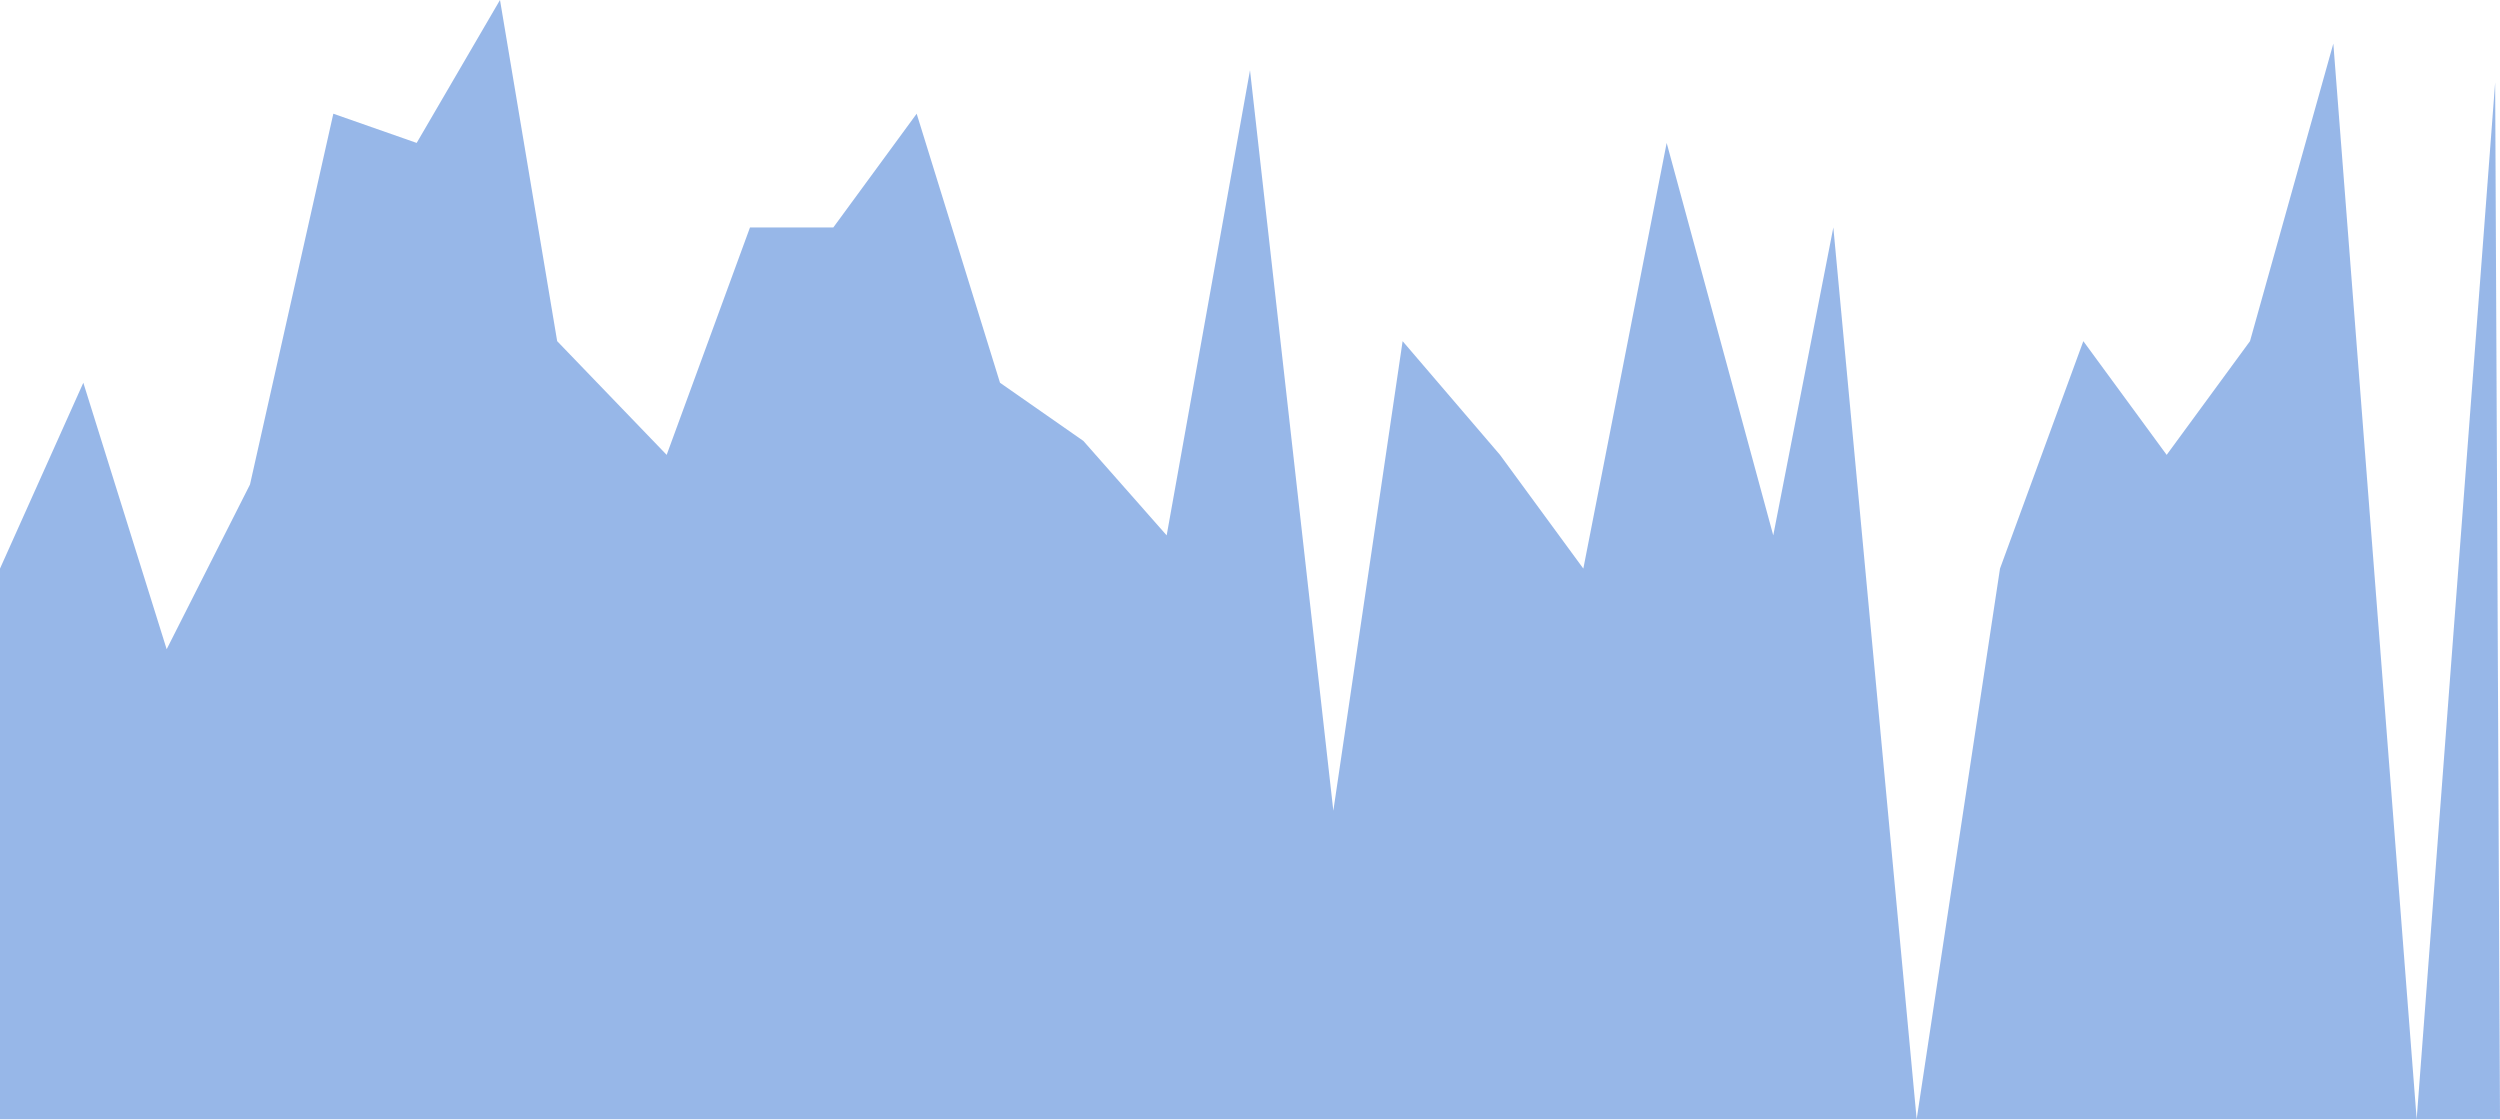
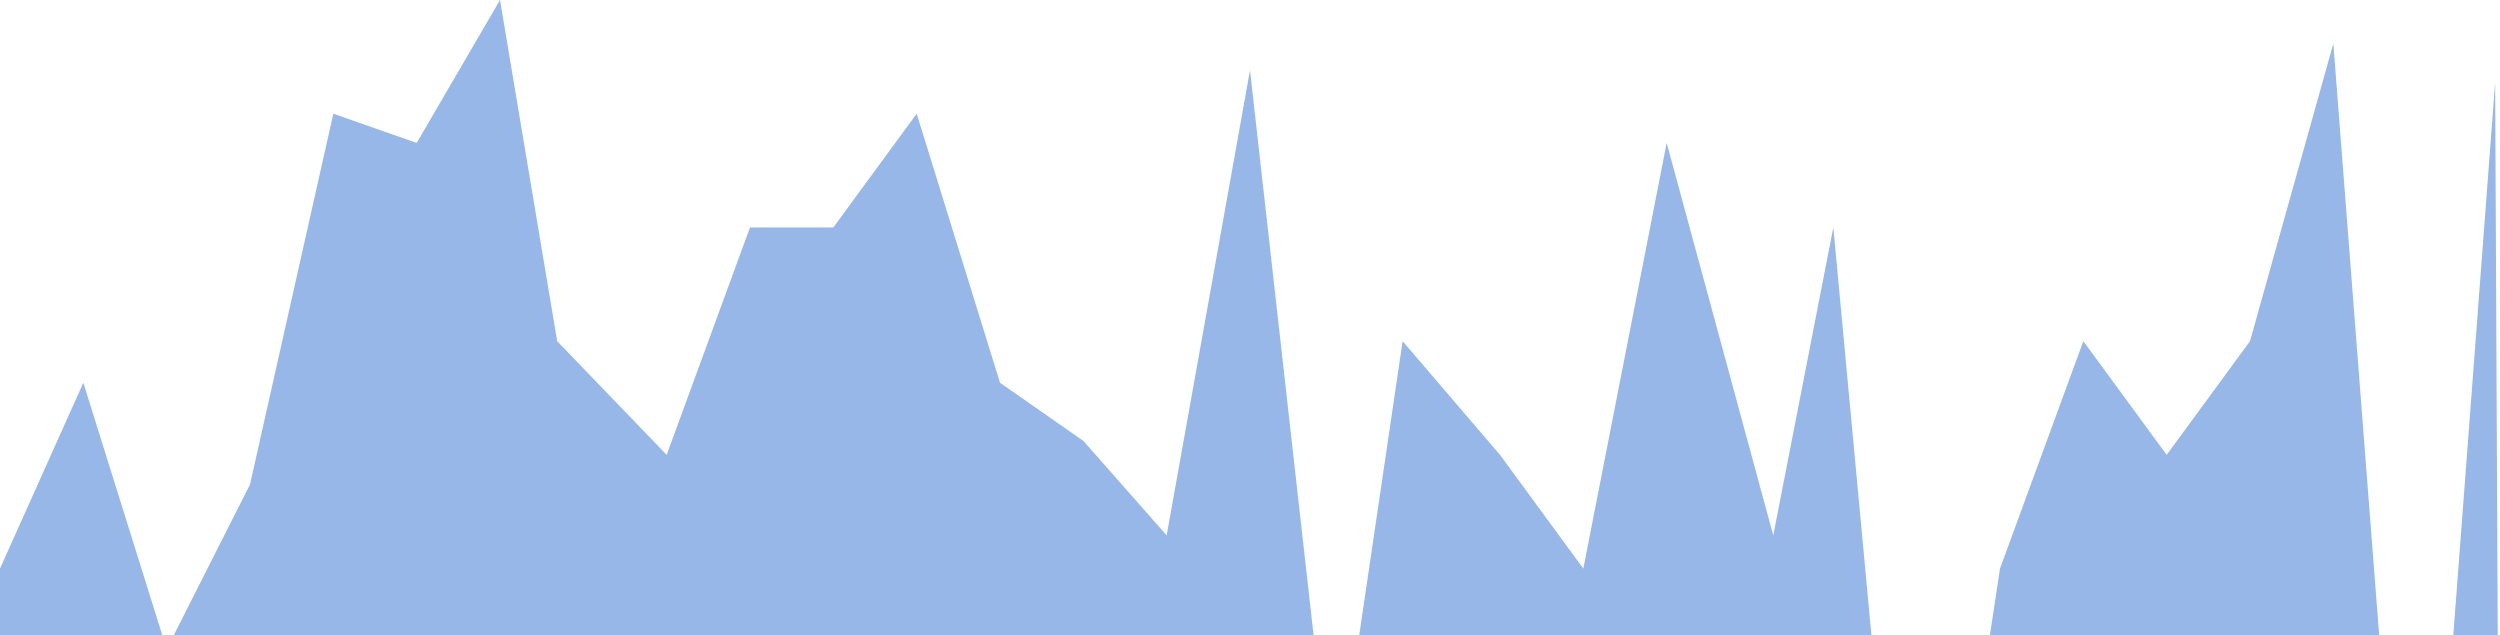
- <svg xmlns="http://www.w3.org/2000/svg" width="516" height="231" viewBox="0 0 516 231" fill="none">
+ <svg xmlns="http://www.w3.org/2000/svg" width="516" height="131" viewBox="0 0 516 131" fill="none">
  <path fill-rule="evenodd" clip-rule="evenodd" d="M0 117.357L17.2 79L34.4 134L51.6 100L68.8 23.471L86 29.5L103.2 0L115 70.415L137.6 93.886L154.8 46.943H172L189.2 23.471L206.4 79L223.6 91L240.8 110.5L258 14.5L275.2 167.34L289.5 70.415L309.6 93.886L326.8 117.357L344 29.5L366 110.5L378.4 46.943L395.6 231L412.8 117.357L430 70.415L447.2 93.886L464.4 70.415L481.6 9L498.8 231L515 17L516 231H498.8H481.6H464.4H447.2H430H412.8H395.6H378.4H361.2H344H326.8H309.6H292.4H275.2H258H240.8H223.6H206.4H189.2H172H154.8H137.6H120.4H103.2H86H68.8H51.6H34.4H17.2H0V117.357Z" fill="#5388D8" fill-opacity="0.6" />
</svg>
